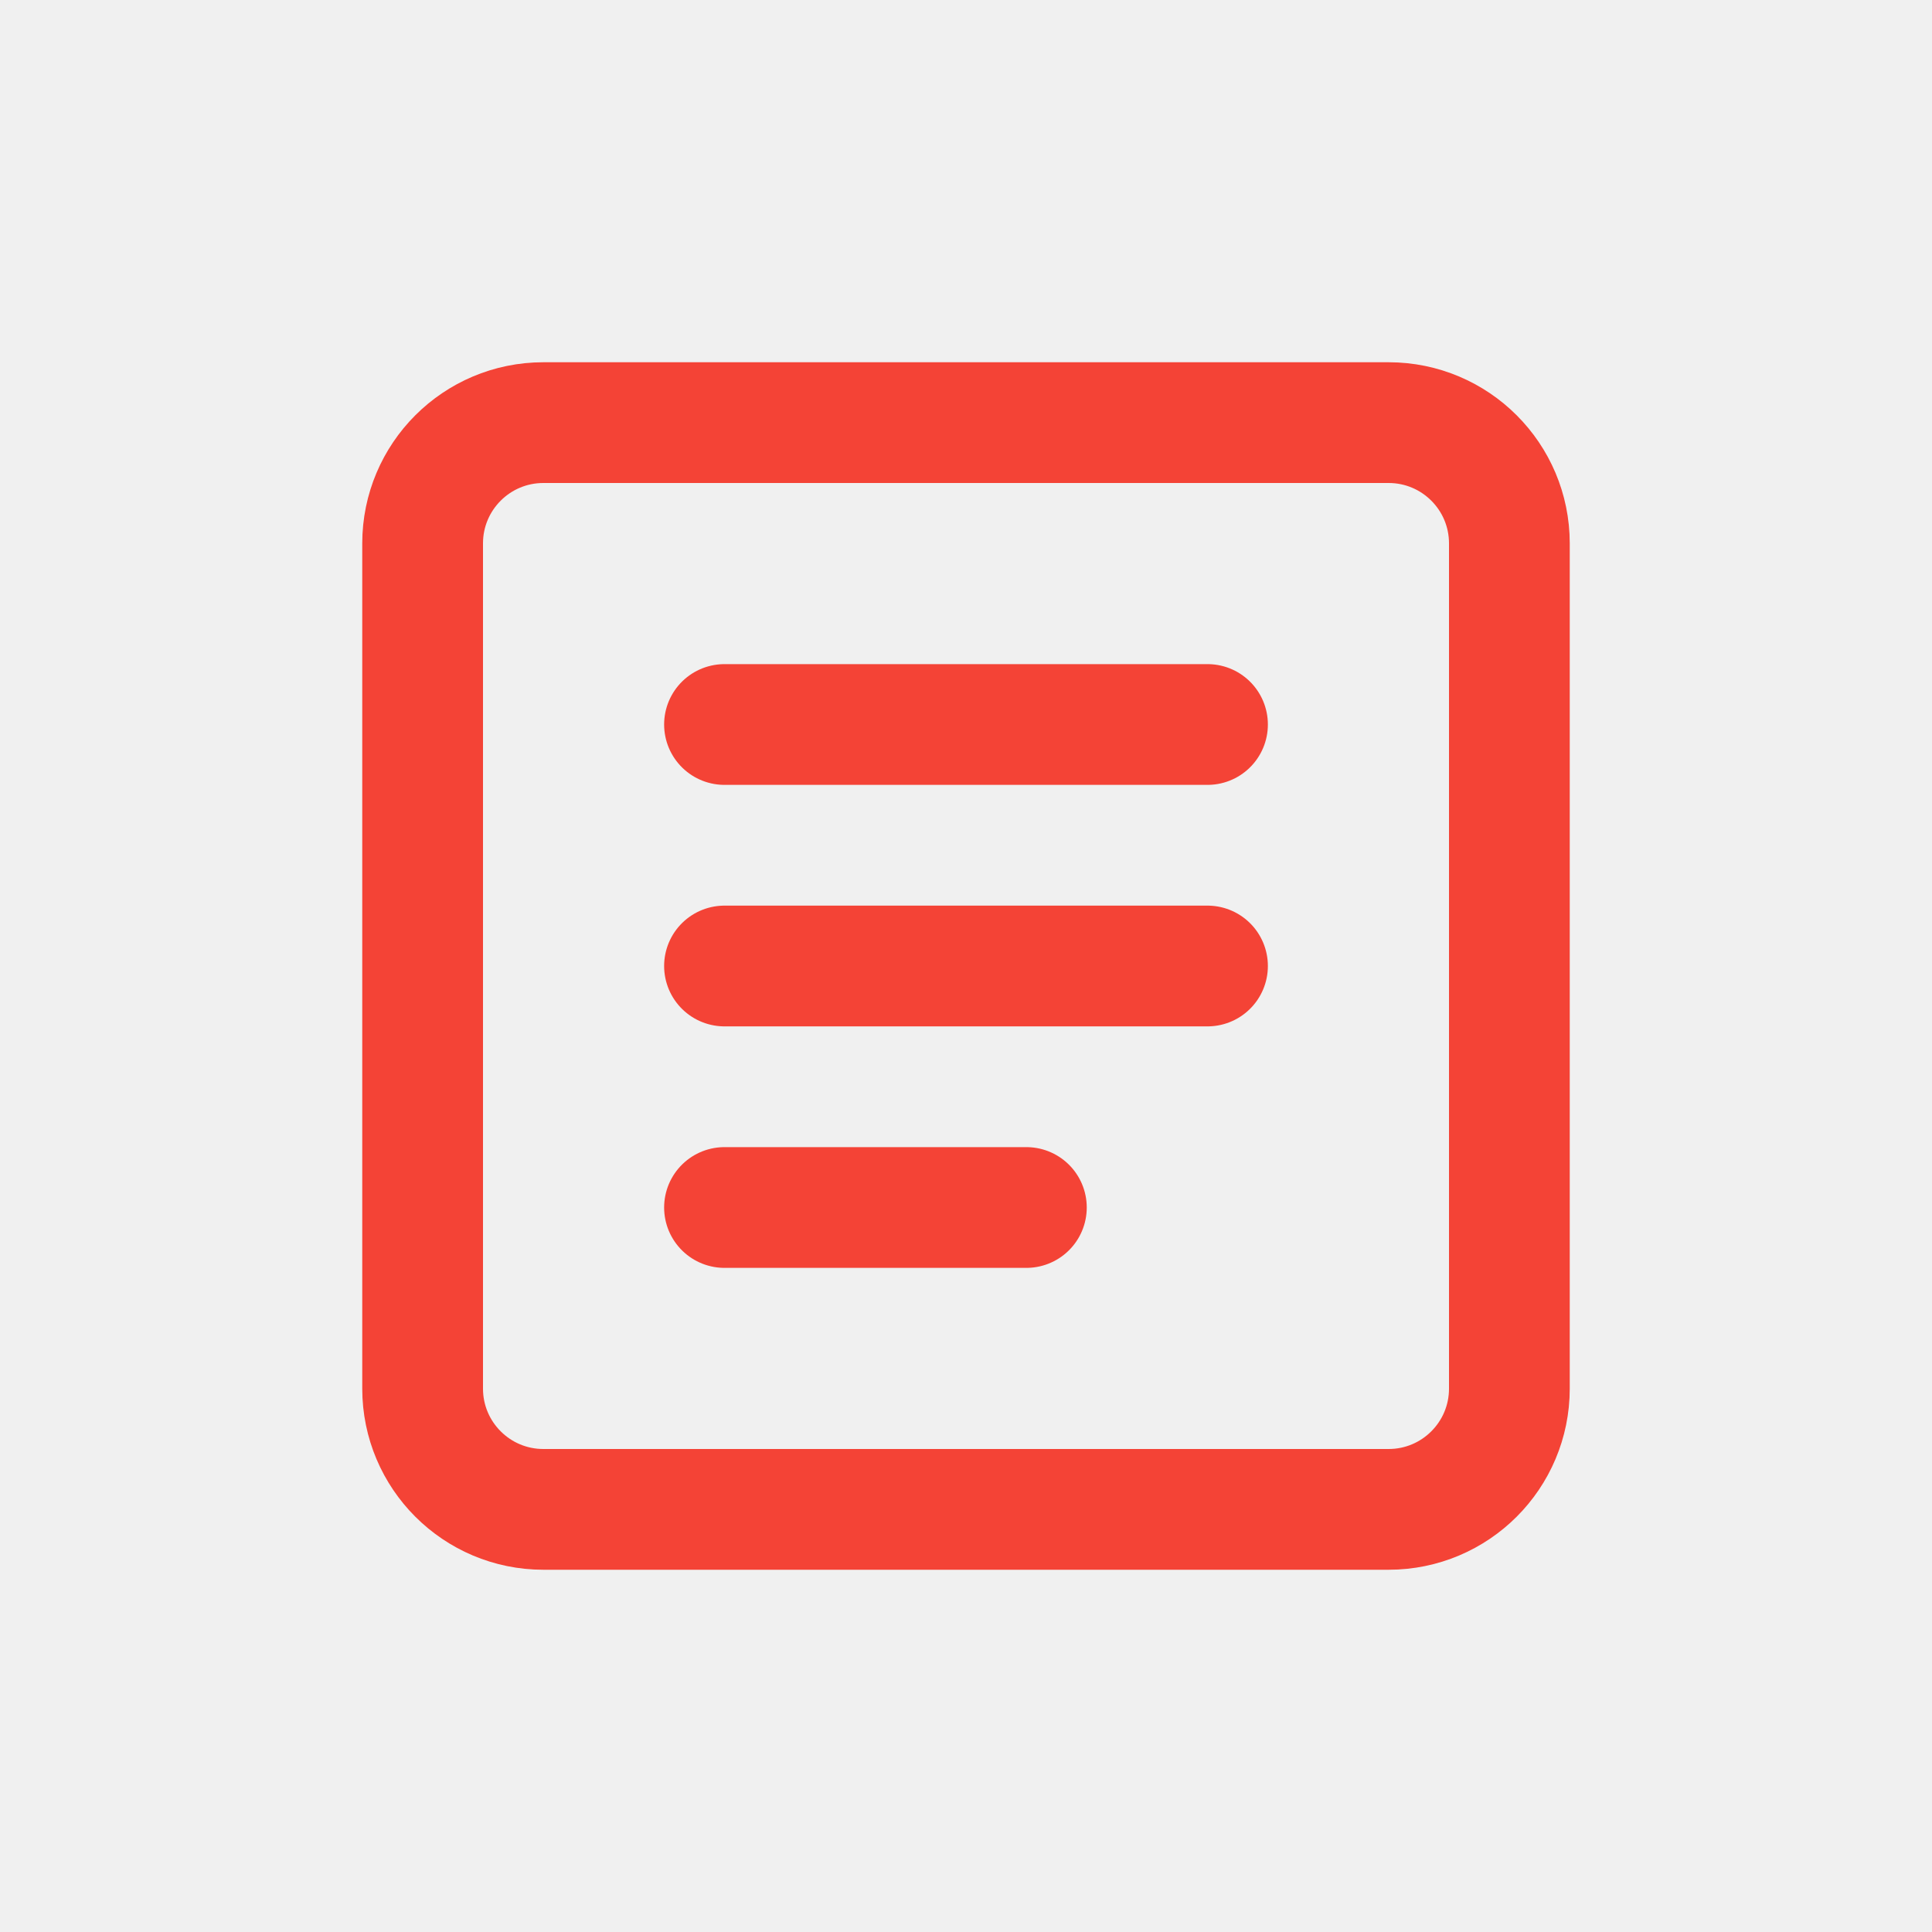
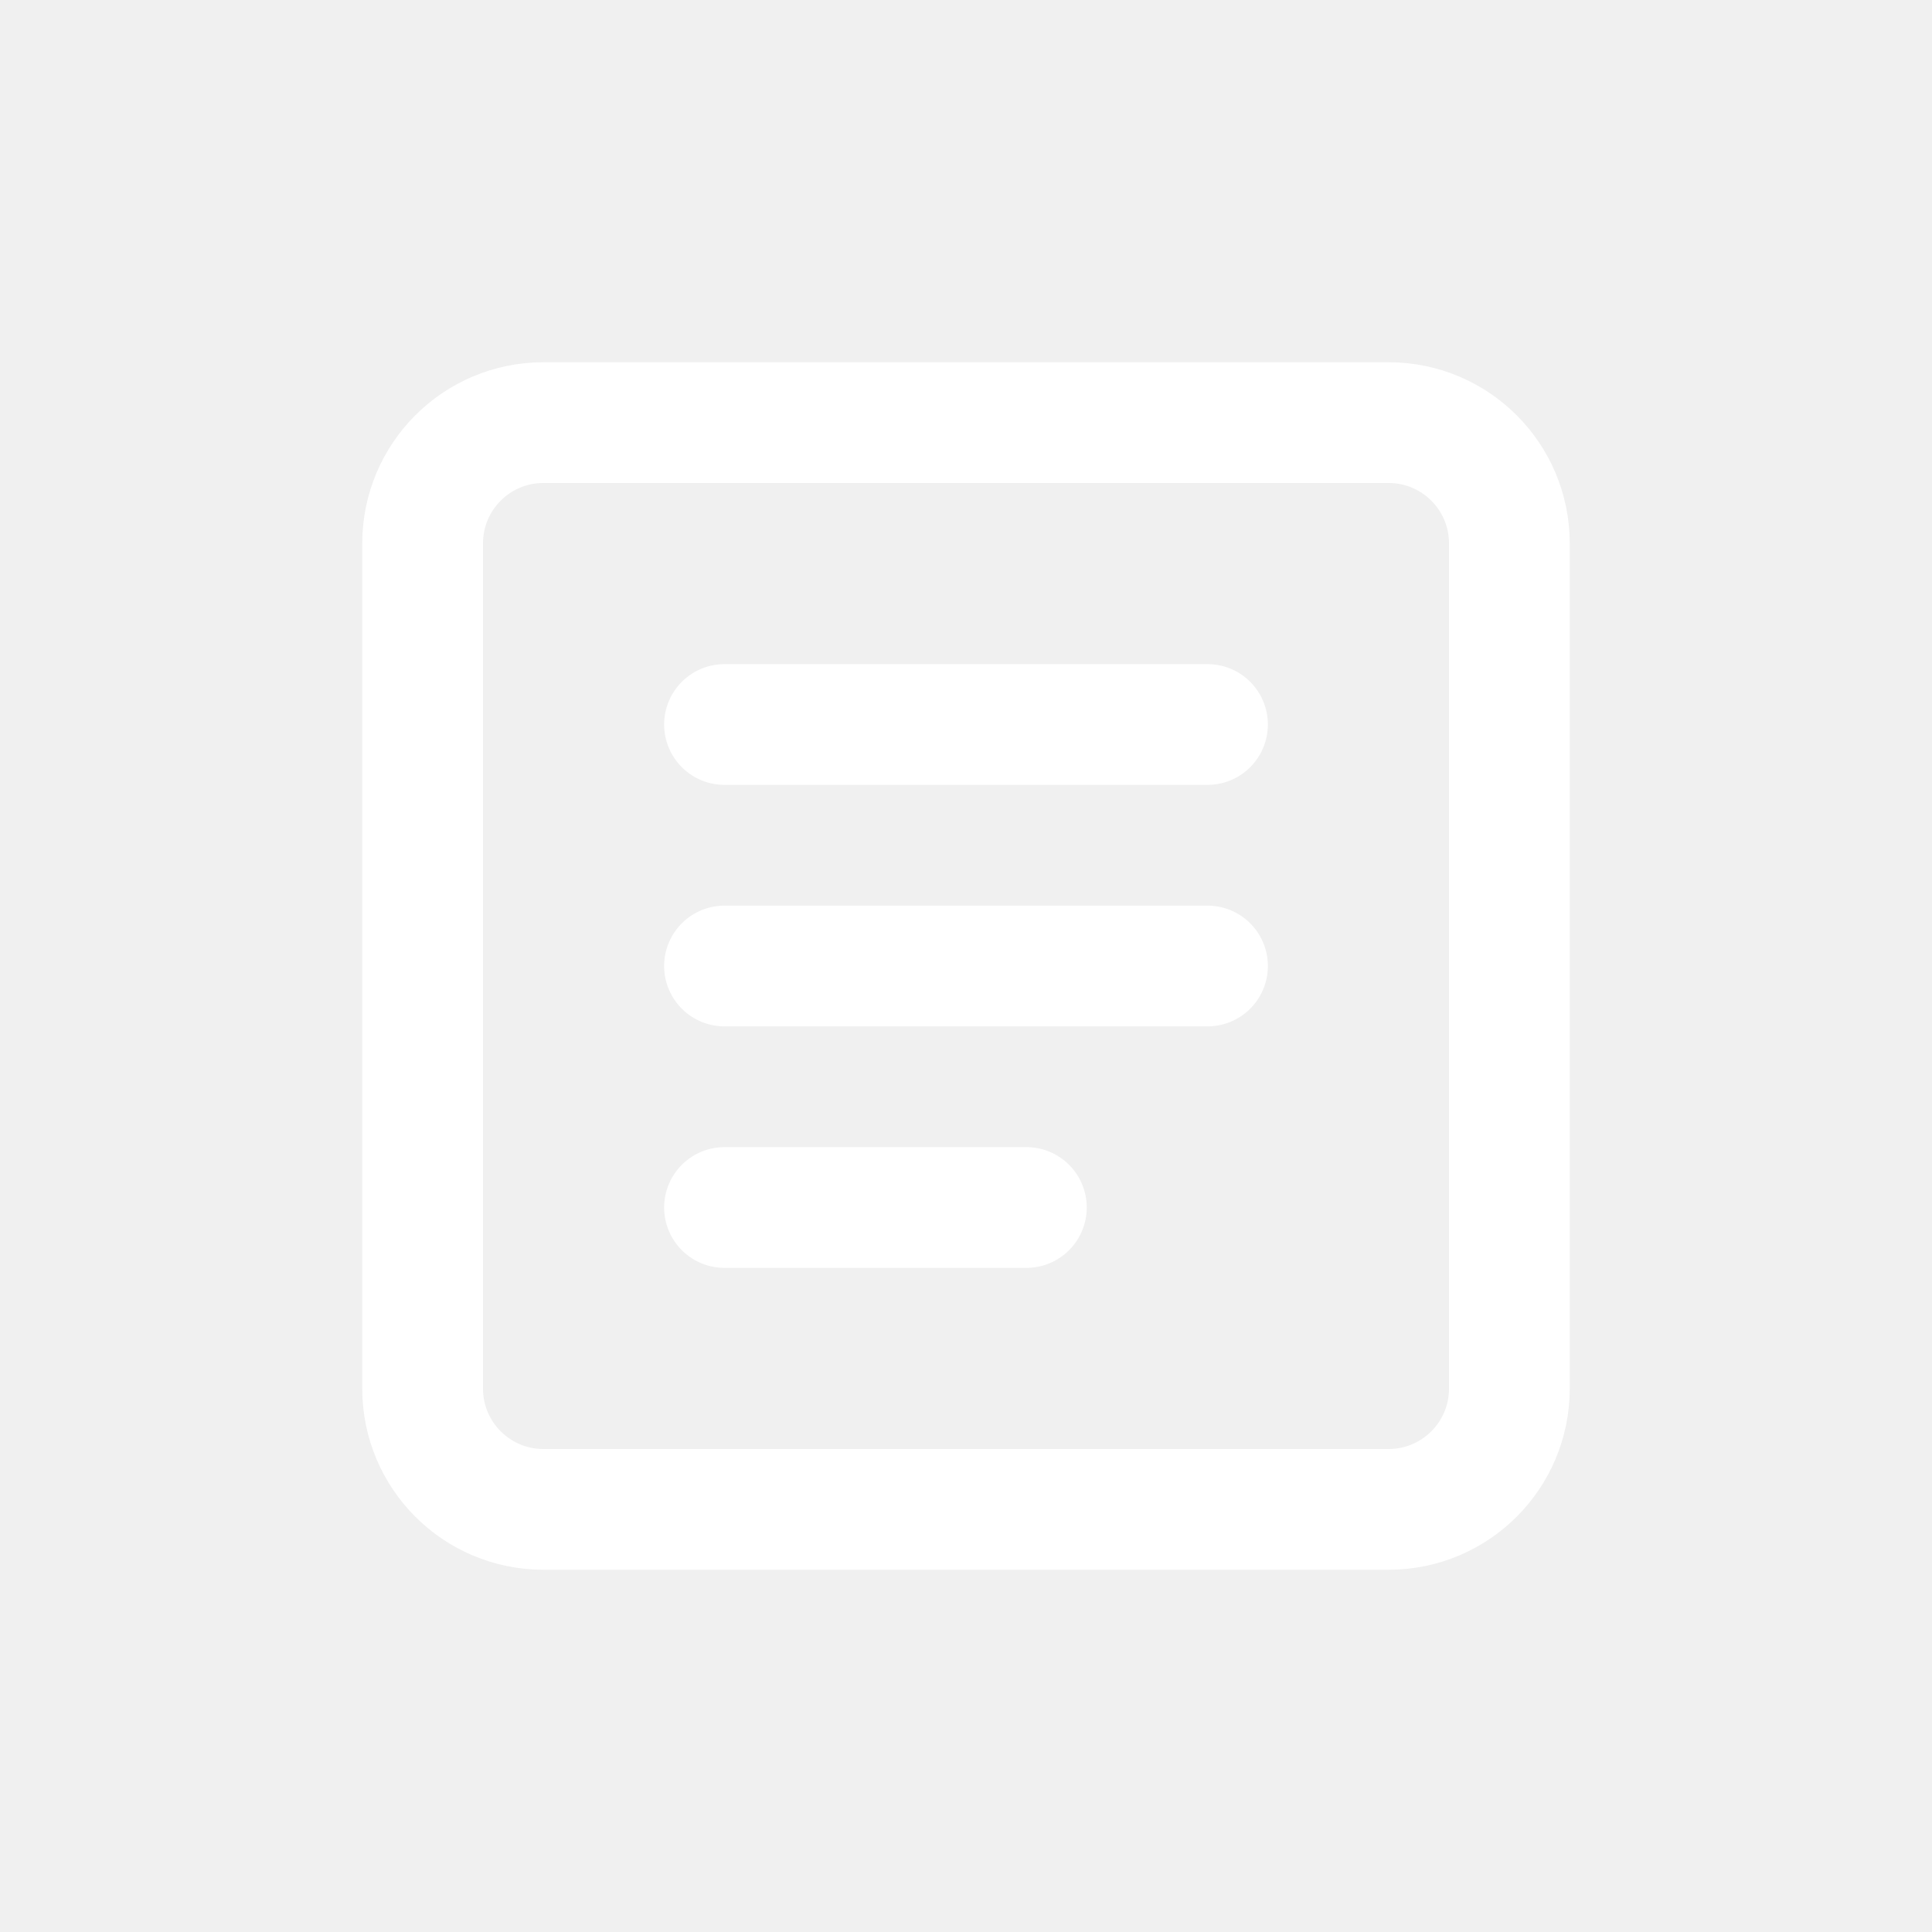
<svg xmlns="http://www.w3.org/2000/svg" width="64" height="64" viewBox="0 0 64 64">
-   <rect x="14" y="14" width="36" height="36" rx="4" fill="none" stroke="#F44336" stroke-width="4" />
-   <path d="M24 24h16M24 32h16M24 40h10" fill="none" stroke="#F44336" stroke-width="4" stroke-linecap="round" />
+   <rect x="14" y="14" width="36" height="36" rx="4" fill="none" stroke="#FFFFFF" stroke-width="4" />
+   <path d="M24 24h16M24 32h16M24 40h10" fill="none" stroke="#FFFFFF" stroke-width="4" stroke-linecap="round" />
</svg>
